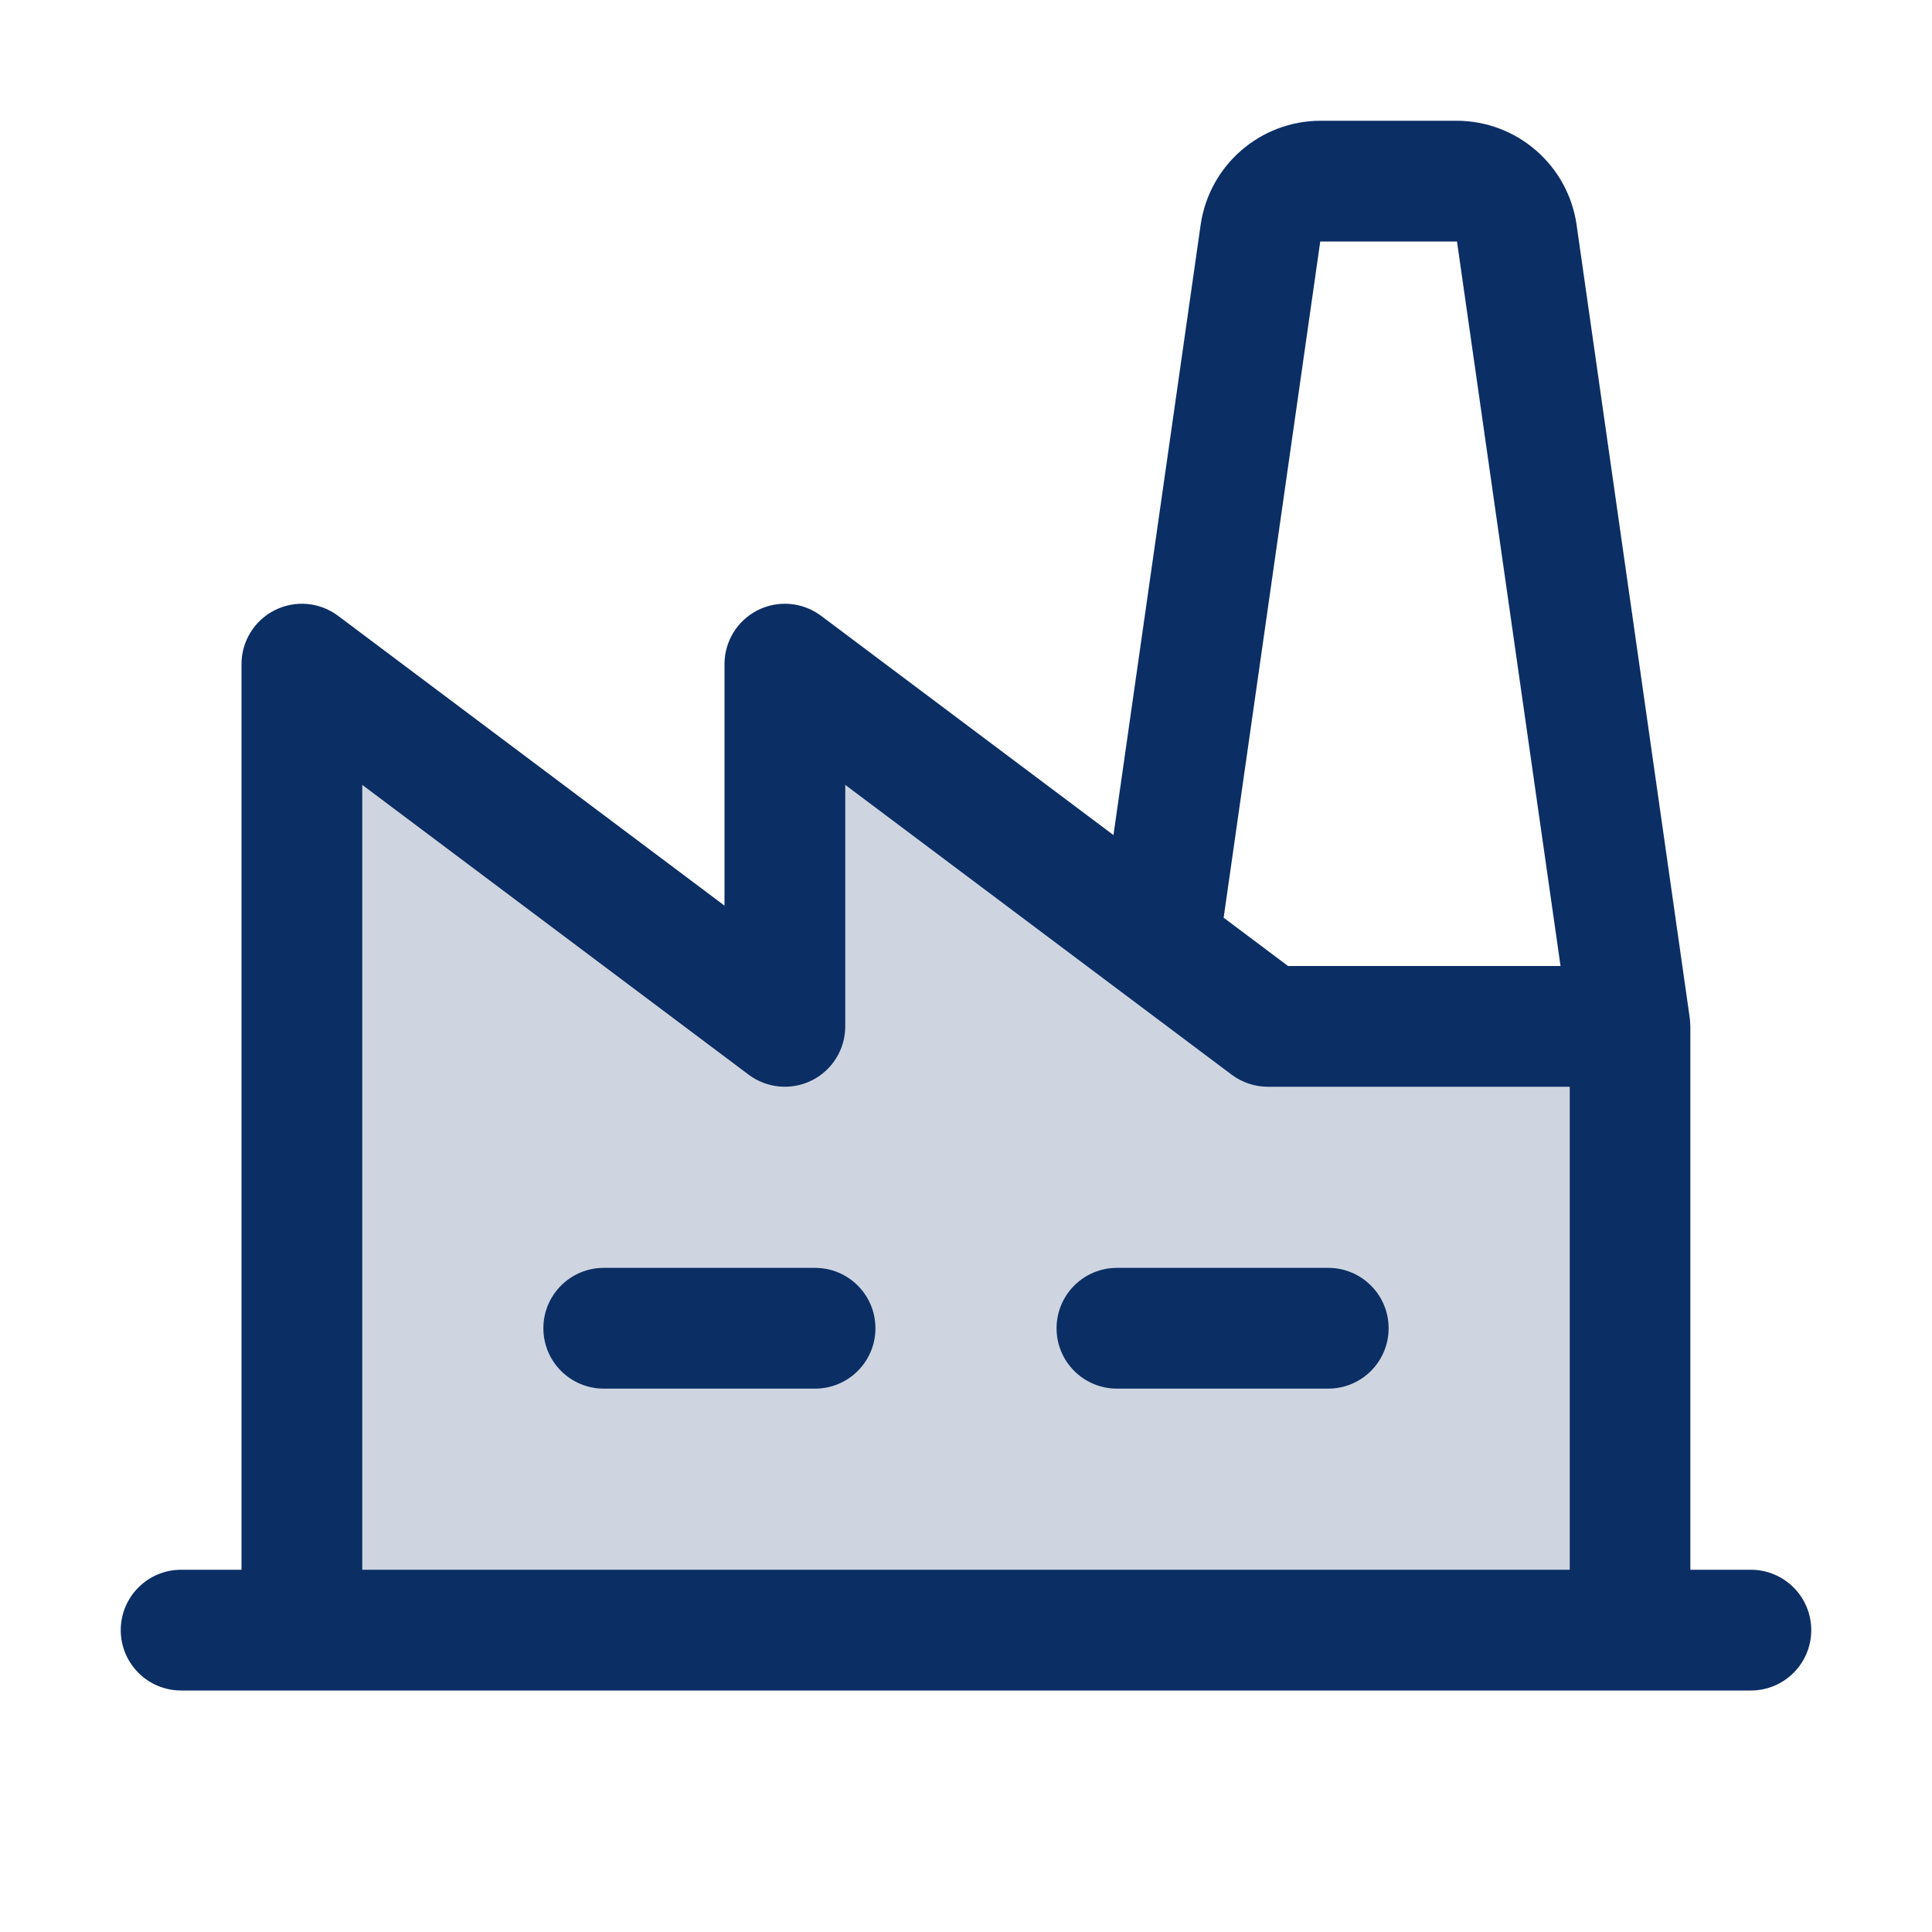
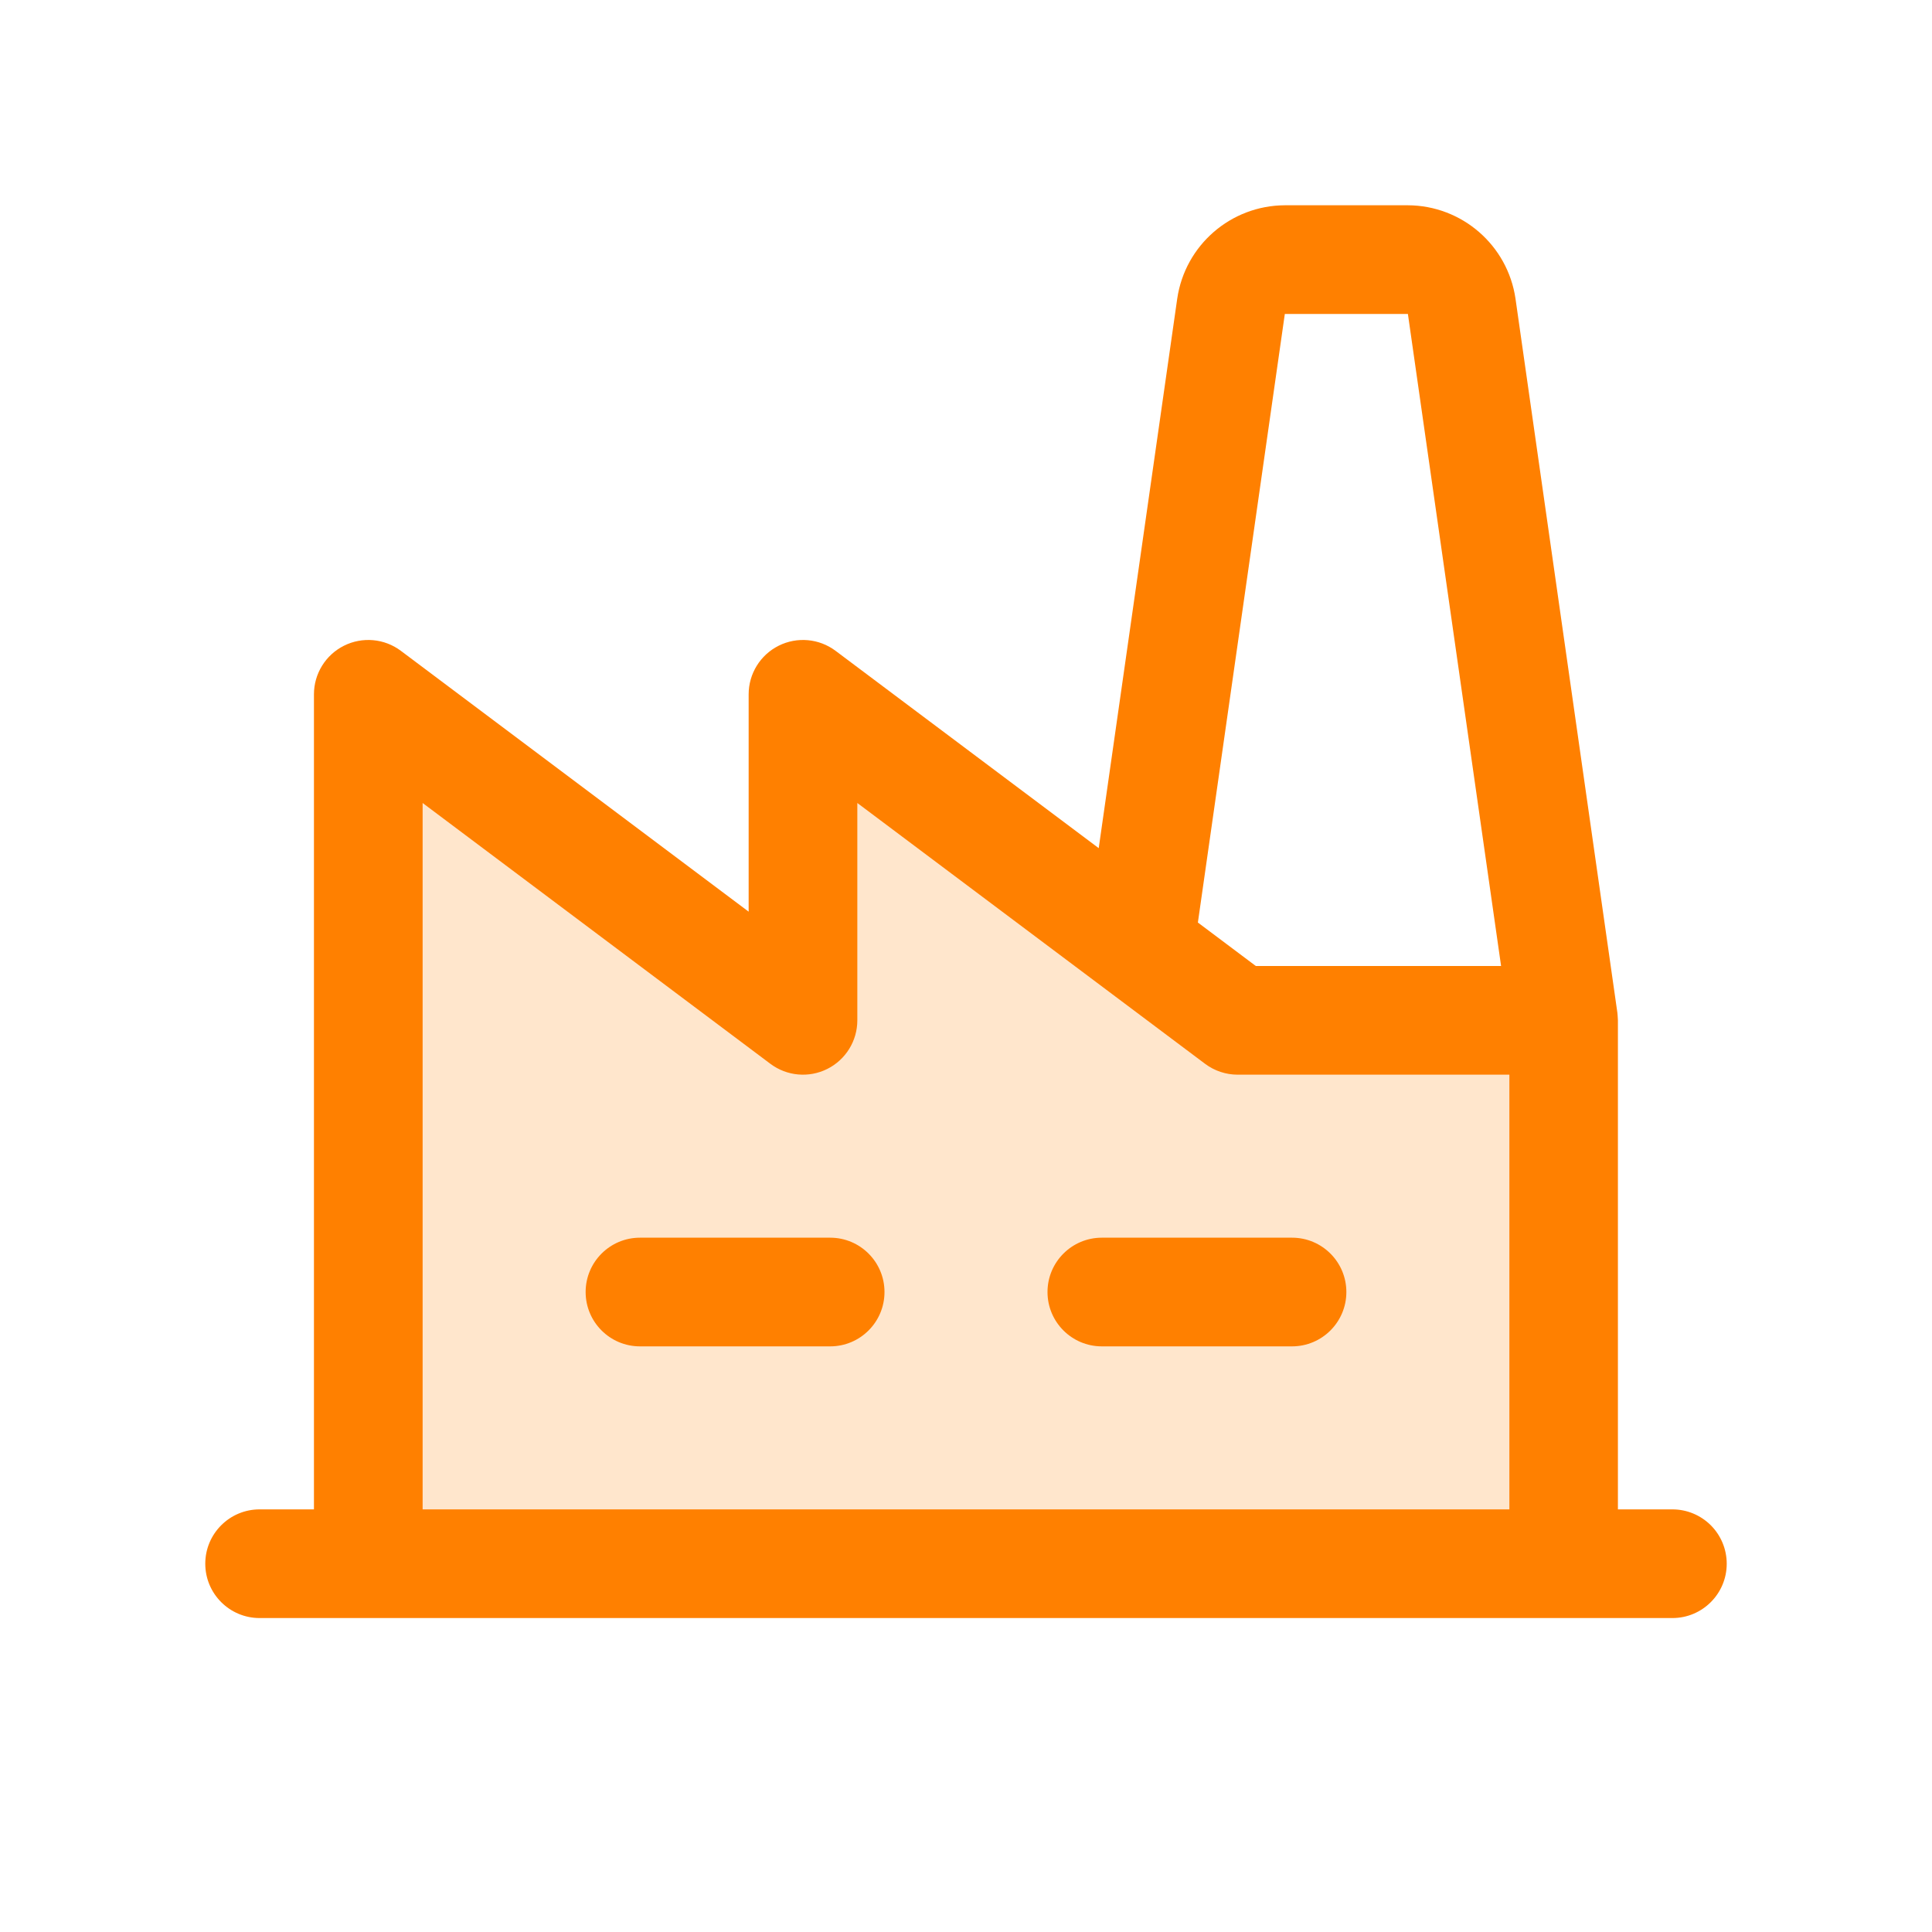
- <svg xmlns="http://www.w3.org/2000/svg" viewBox="0 0 256 256" fill="#0B2E64">
-   <path d="M216,136v80H40V88l64,48V88l64,48Z" opacity="0.2" />
-   <path d="M116,176a8,8,0,0,1-8,8H80a8,8,0,0,1,0-16h28A8,8,0,0,1,116,176Zm60-8H148a8,8,0,0,0,0,16h28a8,8,0,0,0,0-16Zm64,48a8,8,0,0,1-8,8H24a8,8,0,0,1,0-16h8V88a8,8,0,0,1,12.8-6.4L96,120V88a8,8,0,0,1,12.8-6.4l38.74,29.05L159.1,29.74A16.08,16.08,0,0,1,174.94,16h18.12A16.08,16.08,0,0,1,208.9,29.74l15,105.13s.08.78.08,1.13v72h8A8,8,0,0,1,240,216Zm-77.86-94.4,8.53,6.4h36.11L193.06,32H174.94ZM48,208H208V144H168a8,8,0,0,1-4.8-1.6l-14.4-10.8,0,0L112,104v32a8,8,0,0,1-12.8,6.4L48,104Z" />
+ <svg xmlns="http://www.w3.org/2000/svg" viewBox="0 0 256 256" width="100%" height="100%">
+   <g class="insilos-glyph-container" transform="translate(12.8, 12.8) scale(0.9)">
+     <g class="insilos-glyph-tint" opacity="0.2" fill="#FF8000">
+       <path d="M216,136v80H40V88l64,48V88l64,48Z" />
+     </g>
+     <g class="insilos-glyph-primary" fill="#FF8000">
+       <path d="M116,176a8,8,0,0,1-8,8H80a8,8,0,0,1,0-16h28A8,8,0,0,1,116,176Zm60-8H148a8,8,0,0,0,0,16h28a8,8,0,0,0,0-16Zm64,48a8,8,0,0,1-8,8H24a8,8,0,0,1,0-16h8V88a8,8,0,0,1,12.8-6.4L96,120V88a8,8,0,0,1,12.8-6.4l38.74,29.05L159.1,29.74A16.08,16.08,0,0,1,174.94,16h18.12A16.08,16.08,0,0,1,208.9,29.74l15,105.13s.08.78.08,1.13v72h8A8,8,0,0,1,240,216Zm-77.86-94.4,8.53,6.4h36.11L193.06,32H174.94ZM48,208H208V144H168a8,8,0,0,1-4.8-1.6l-14.4-10.8,0,0L112,104v32a8,8,0,0,1-12.8,6.4L48,104Z" />
+     </g>
+   </g>
</svg>
